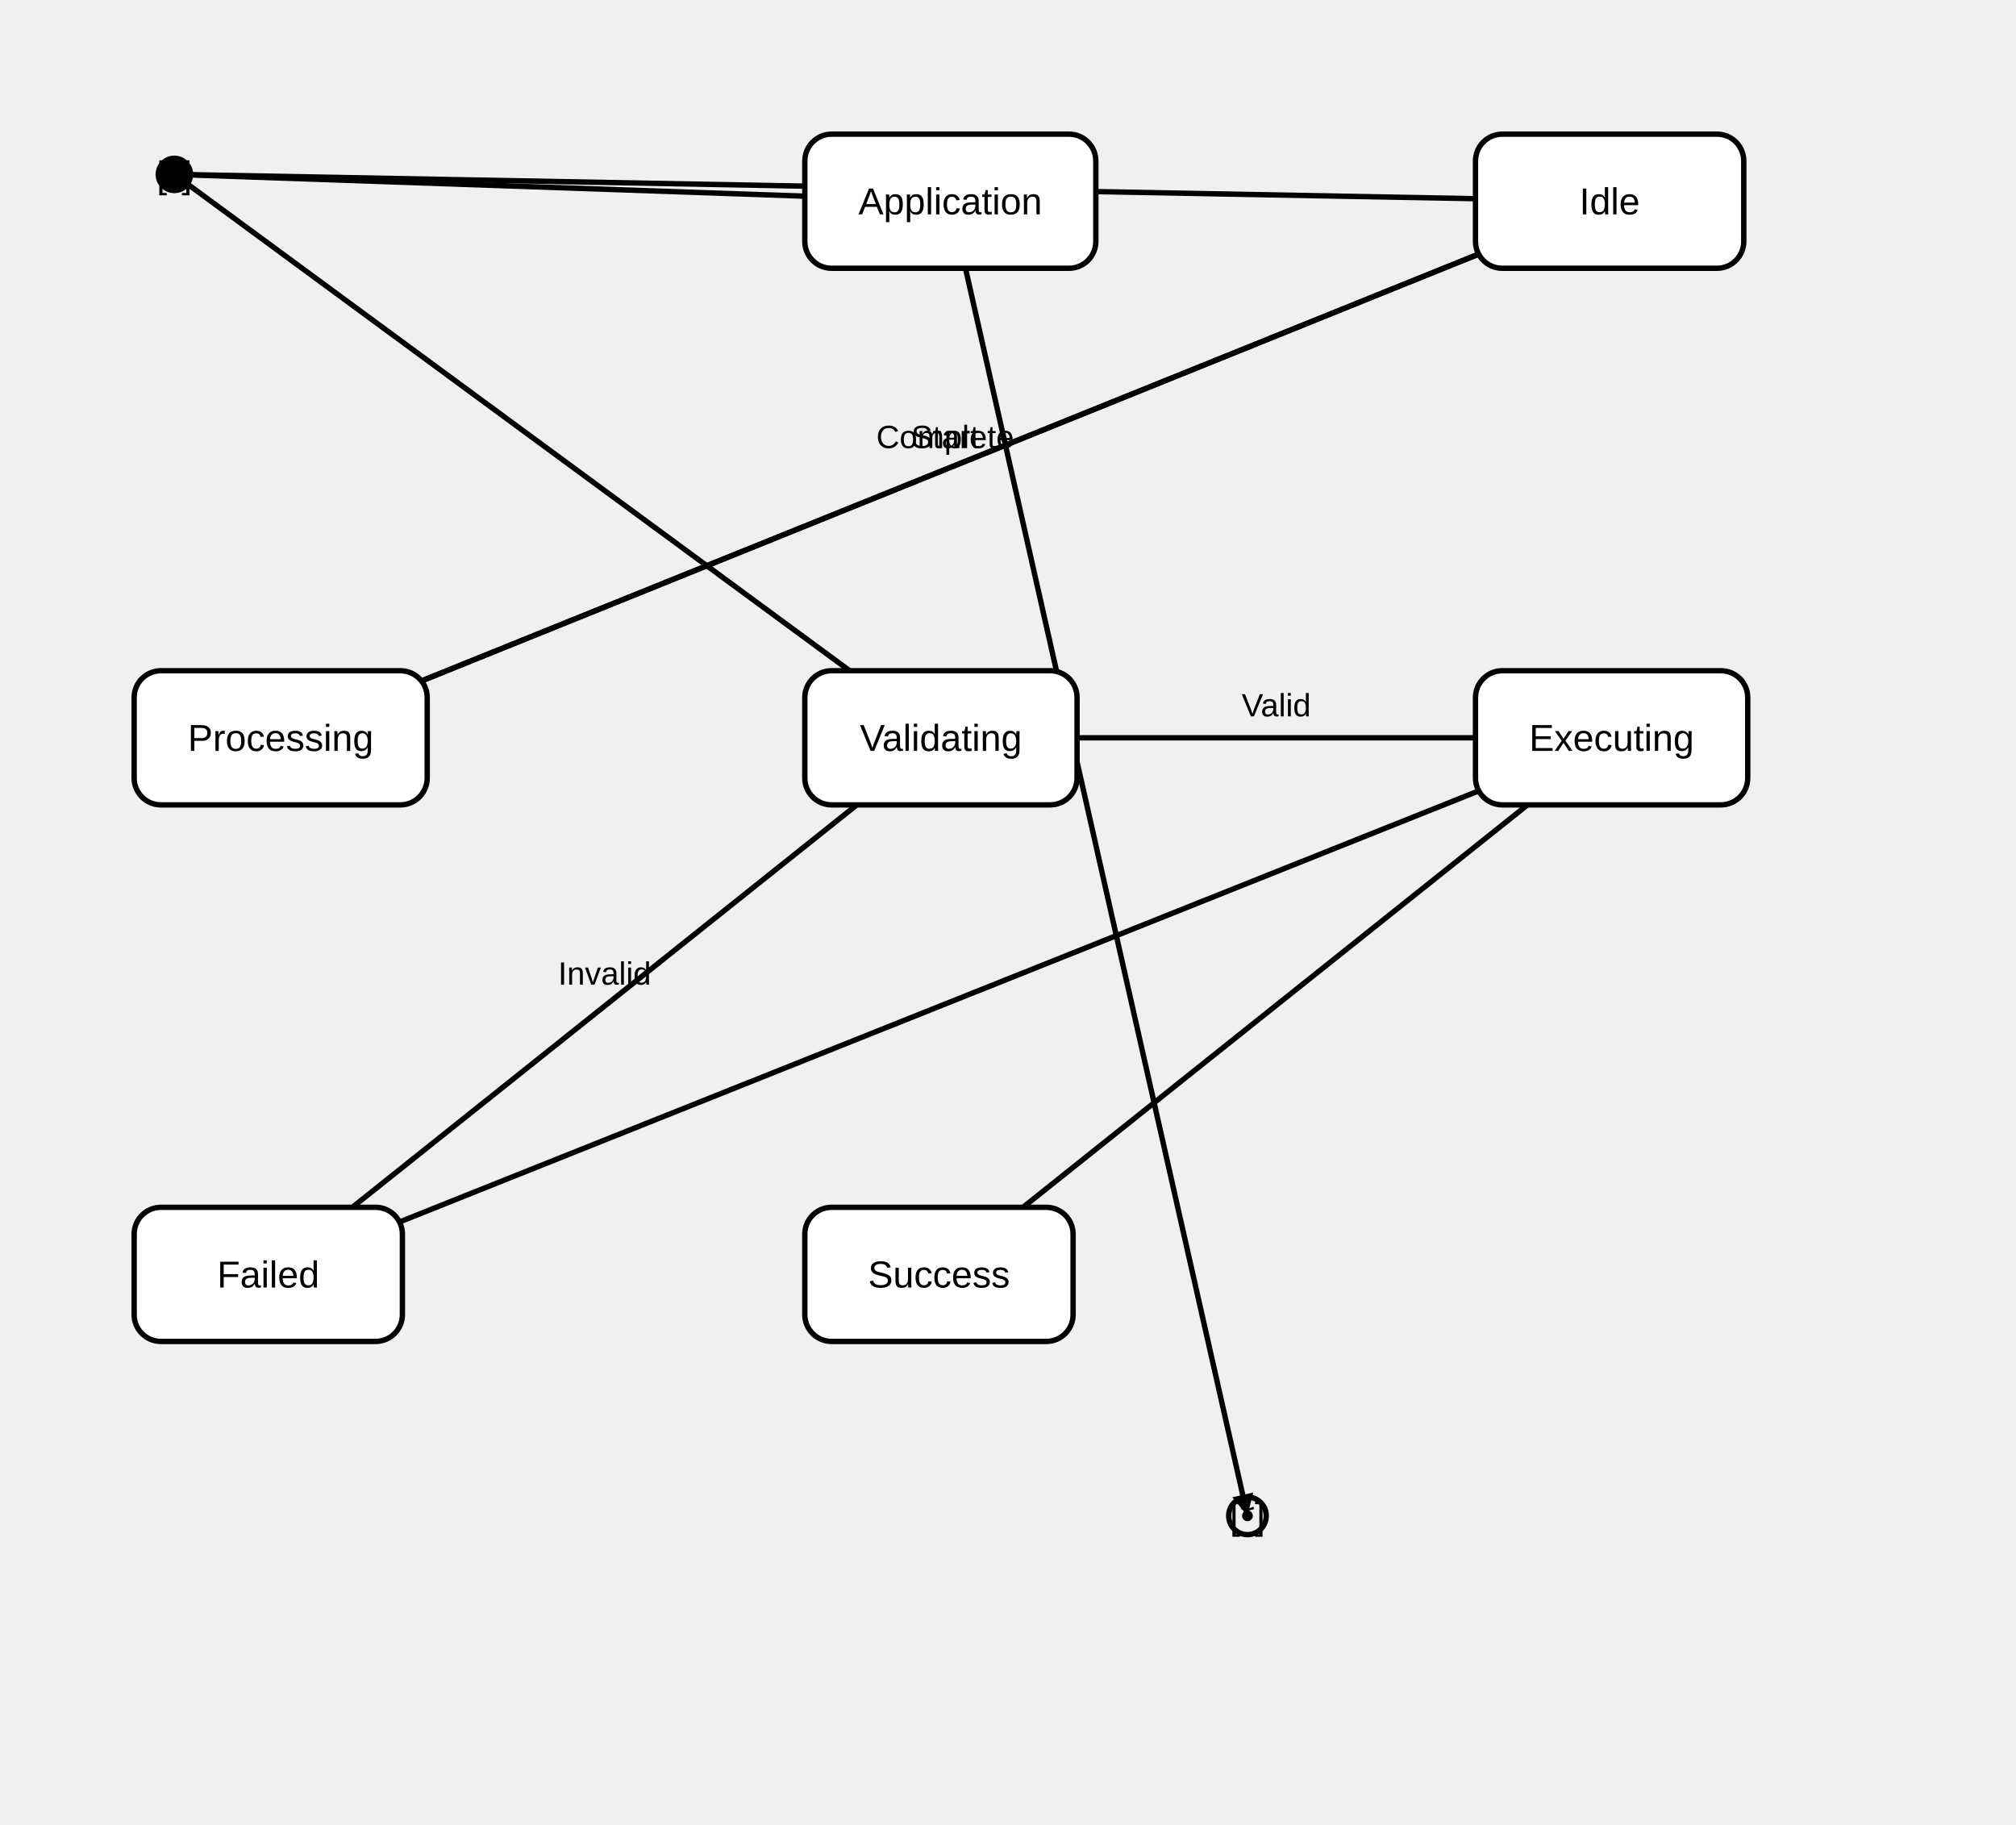
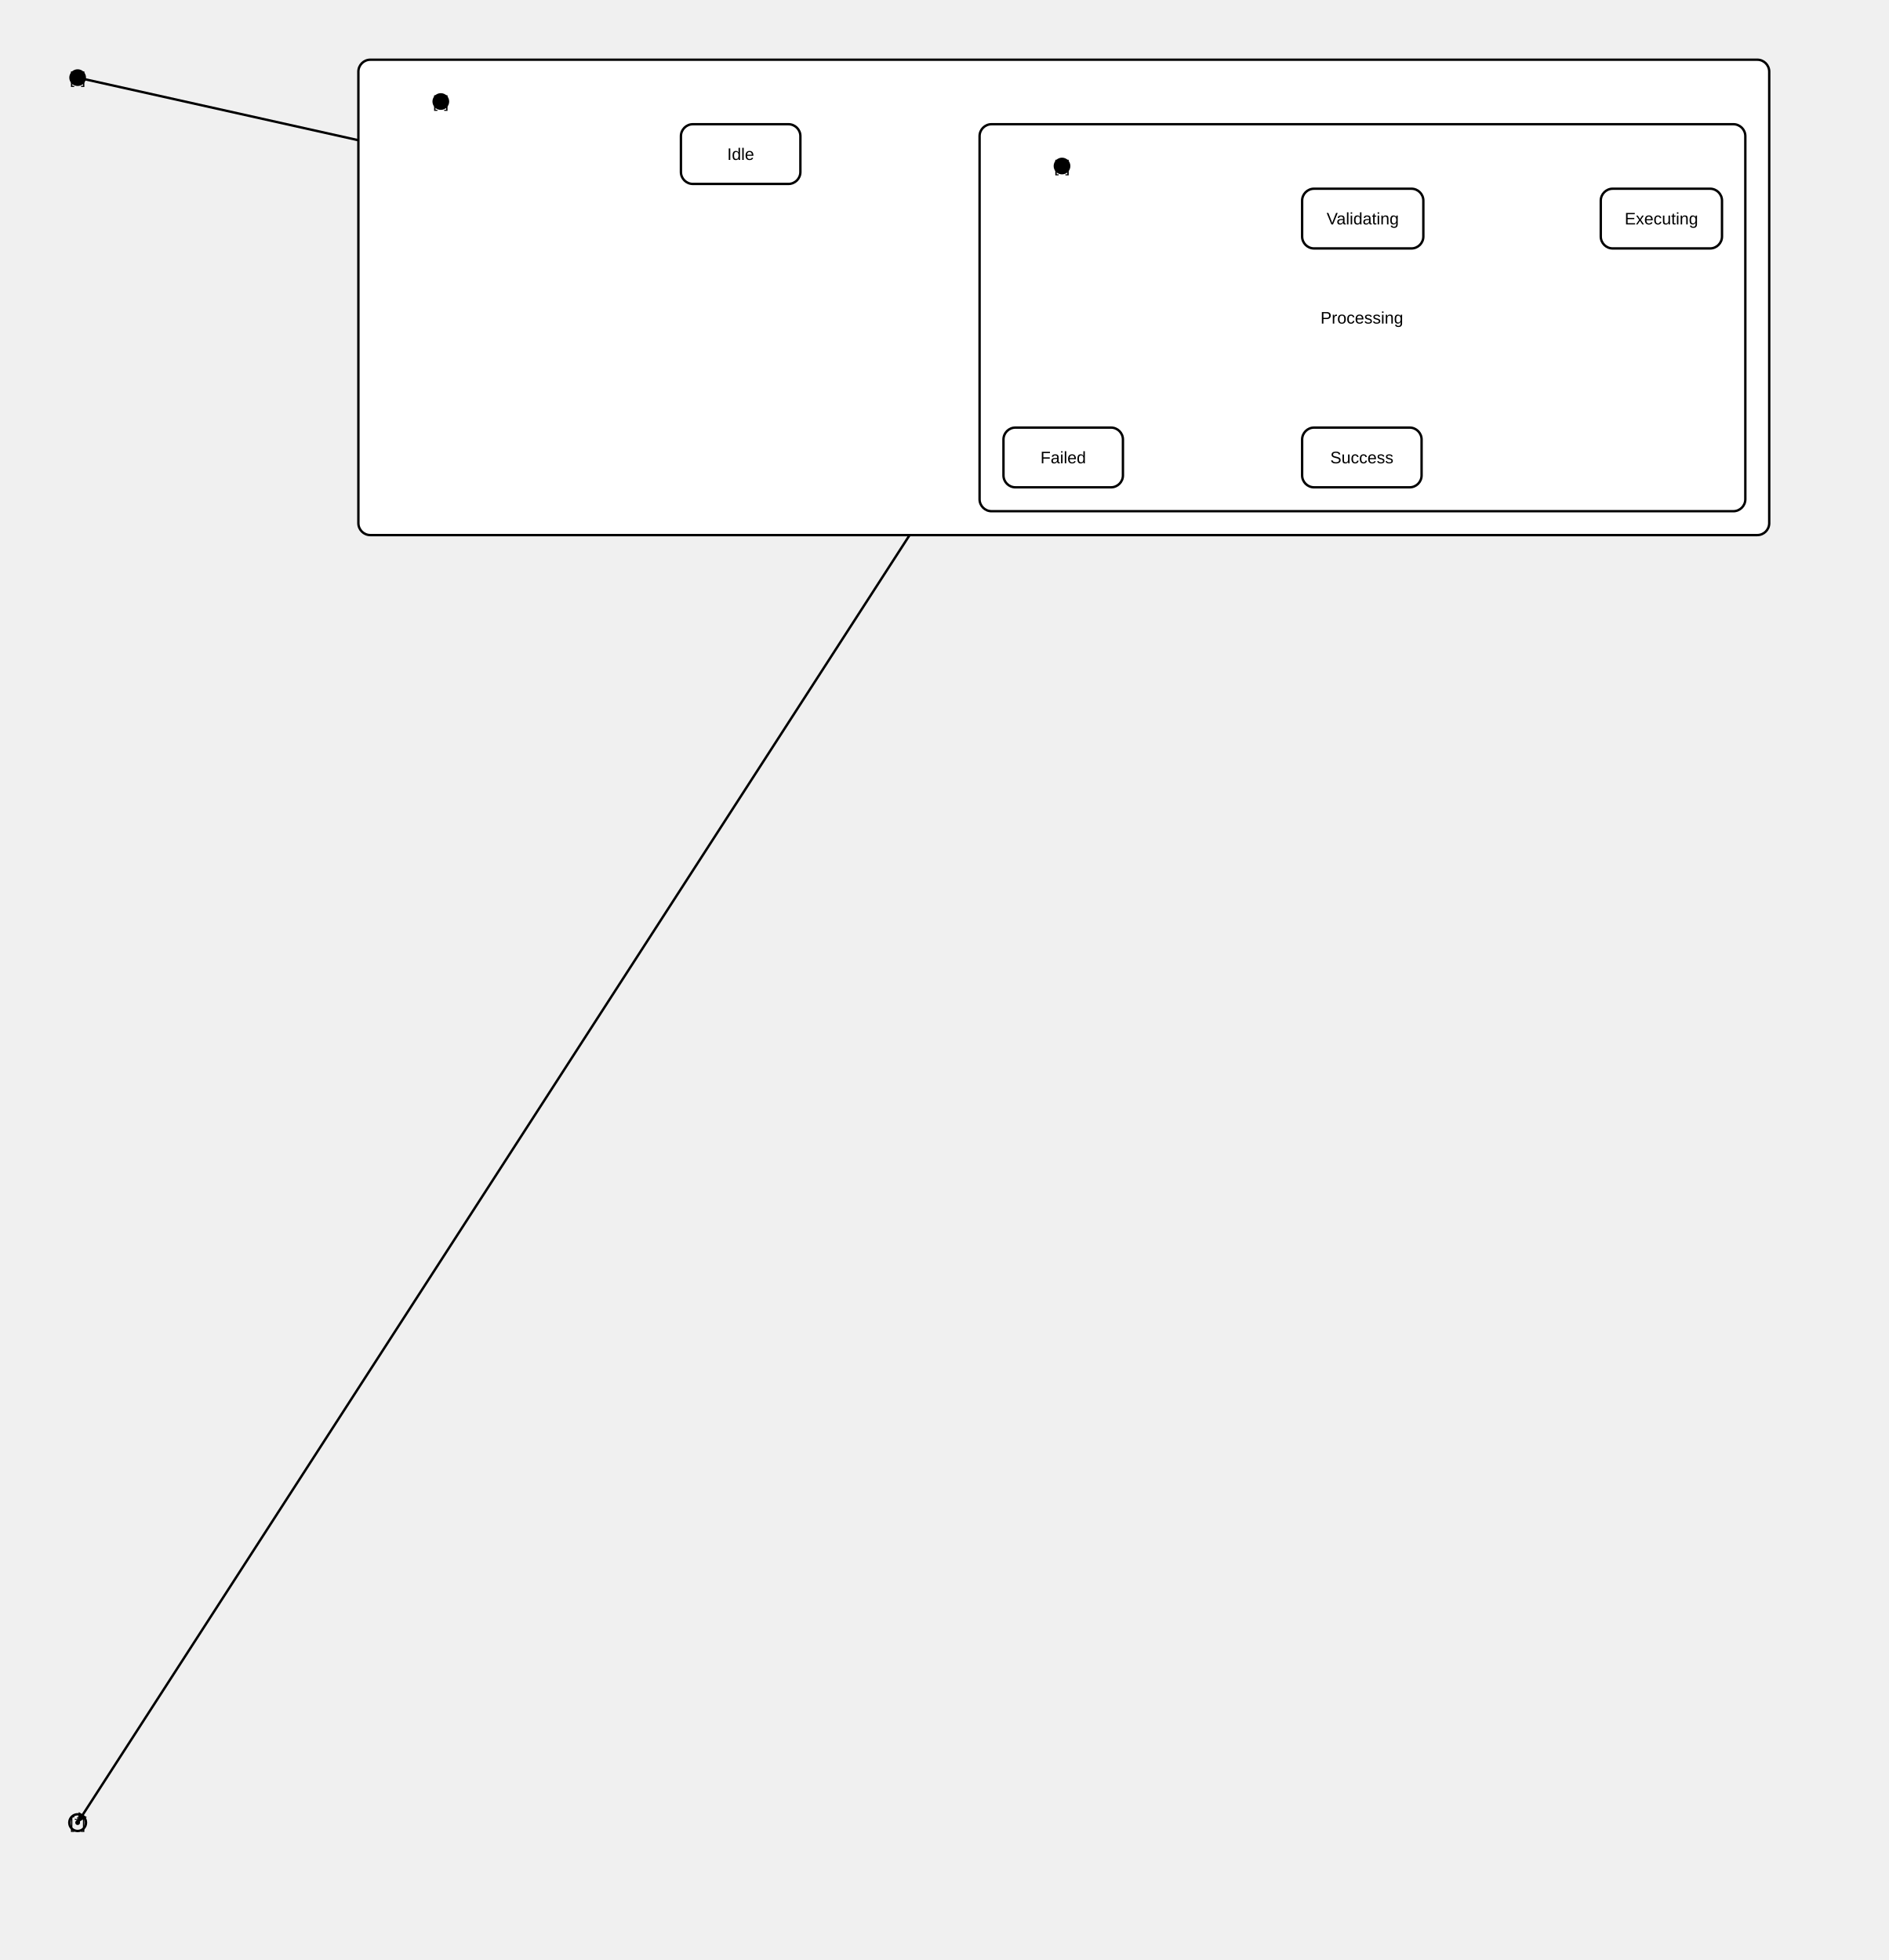
- <svg xmlns="http://www.w3.org/2000/svg" width="751.474" height="680.0" viewBox="0 0 751.474 680" version="1.2" baseProfile="tiny">
+ <svg xmlns="http://www.w3.org/2000/svg" width="1581.0" height="1641.0" viewBox="0 0 1581 1641" version="1.2" baseProfile="tiny">
  <g id="transition-start_1_to_Application">
-     <path fill="none" stroke="#000000" stroke-width="2" d="M 65 65 L 354.237 75" />
-     <polygon fill="#000000" points="354.237,75.0 346.104,78.721 346.38,70.726" />
+     <path fill="none" stroke="#000000" stroke-width="2" d="M 65 65 L 890 249" />
+     <polygon fill="#000000" points="890.0,249.0 881.321,251.163 883.063,243.355" />
  </g>
-   <g id="transition-start_1_to_Idle">
-     <path fill="none" stroke="#000000" stroke-width="2" d="M 65 65 L 600 75" />
-     <polygon fill="#000000" points="600.0,75.0 591.927,78.85 592.076,70.851" />
+   <g id="transition-start_2_to_Idle">
+     <path fill="none" stroke="#000000" stroke-width="2" d="M 369 85 L 620 129" />
+     <polygon fill="#000000" points="620.0,129.0 611.429,131.559 612.811,123.679" />
  </g>
  <g id="transition-Idle_to_Processing">
-     <path fill="none" stroke="#000000" stroke-width="2" d="M 600 75 L 104.622 275" />
-     <polygon fill="#000000" points="104.622,275.0 110.543,268.296 113.538,275.714" />
-     <text fill="#000000" x="352.311" y="167.0" text-anchor="middle" font-family="Arial, sans-serif" font-size="12">Start</text>
+     <path fill="none" stroke="#000000" stroke-width="2" d="M 620 129 L 1140 266" />
+     <polygon fill="#000000" points="1140.0,266.0 1131.245,267.83 1133.283,260.094" />
+     <text fill="#000000" x="880.0" y="189.5" text-anchor="middle" font-family="Arial, sans-serif" font-size="12">Start</text>
  </g>
-   <g id="transition-start_1_to_Validating">
-     <path fill="none" stroke="#000000" stroke-width="2" d="M 65 65 L 350.737 275" />
-     <polygon fill="#000000" points="350.737,275.0 341.922,273.486 346.659,267.039" />
+   <g id="transition-start_3_to_Validating">
+     <path fill="none" stroke="#000000" stroke-width="2" d="M 889 139 L 1140.737 183" />
+     <polygon fill="#000000" points="1140.737,183.0 1132.168,185.563 1133.545,177.682" />
  </g>
  <g id="transition-Validating_to_Executing">
-     <path fill="none" stroke="#000000" stroke-width="2" d="M 350.737 275 L 600.737 275" />
-     <polygon fill="#000000" points="600.737,275.0 592.737,279.0 592.737,271.0" />
-     <text fill="#000000" x="475.737" y="267.0" text-anchor="middle" font-family="Arial, sans-serif" font-size="12">Valid</text>
+     <path fill="none" stroke="#000000" stroke-width="2" d="M 1140.737 183 L 1390.737 183" />
+     <polygon fill="#000000" points="1390.737,183.0 1382.737,187.0 1382.737,179.0" />
+     <text fill="#000000" x="1265.737" y="175.0" text-anchor="middle" font-family="Arial, sans-serif" font-size="12">Valid</text>
  </g>
  <g id="transition-Validating_to_Failed">
-     <path fill="none" stroke="#000000" stroke-width="2" d="M 350.737 275 L 100 475" />
-     <polygon fill="#000000" points="100.0,475.0 103.76,466.884 108.748,473.139" />
-     <text fill="#000000" x="225.368" y="367.0" text-anchor="middle" font-family="Arial, sans-serif" font-size="12">Invalid</text>
+     <path fill="none" stroke="#000000" stroke-width="2" d="M 1140.737 183 L 890 383" />
+     <polygon fill="#000000" points="890.0,383.0 893.76,374.884 898.748,381.139" />
+     <text fill="#000000" x="1015.369" y="275.0" text-anchor="middle" font-family="Arial, sans-serif" font-size="12">Invalid</text>
  </g>
  <g id="transition-Executing_to_Success">
-     <path fill="none" stroke="#000000" stroke-width="2" d="M 600.737 275 L 350 475" />
-     <polygon fill="#000000" points="350.0,475.0 353.76,466.884 358.748,473.139" />
+     <path fill="none" stroke="#000000" stroke-width="2" d="M 1390.737 183 L 1140 383" />
+     <polygon fill="#000000" points="1140.0,383.0 1143.76,374.884 1148.748,381.139" />
  </g>
  <g id="transition-Executing_to_Failed">
-     <path fill="none" stroke="#000000" stroke-width="2" d="M 600.737 275 L 100 475" />
-     <polygon fill="#000000" points="100.0,475.0 105.946,468.318 108.913,475.747" />
+     <path fill="none" stroke="#000000" stroke-width="2" d="M 1390.737 183 L 890 383" />
+     <polygon fill="#000000" points="890.0,383.0 895.946,376.318 898.913,383.747" />
  </g>
  <g id="transition-Processing_to_Idle">
-     <path fill="none" stroke="#000000" stroke-width="2" d="M 104.622 275 L 600 75" />
-     <polygon fill="#000000" points="600.0,75.0 594.079,81.704 591.084,74.286" />
-     <text fill="#000000" x="352.311" y="167.0" text-anchor="middle" font-family="Arial, sans-serif" font-size="12">Complete</text>
+     <path fill="none" stroke="#000000" stroke-width="2" d="M 1140 266 L 620 129" />
+     <polygon fill="#000000" points="620.0,129.0 628.755,127.17 626.717,134.906" />
+     <text fill="#000000" x="880.0" y="189.5" text-anchor="middle" font-family="Arial, sans-serif" font-size="12">Complete</text>
  </g>
-   <g id="transition-Application_to_end_2">
-     <path fill="none" stroke="#000000" stroke-width="2" d="M 354.237 75 L 465 565" />
-     <polygon fill="#000000" points="465.0,565.0 459.335,558.079 467.138,556.315" />
+   <g id="transition-Application_to_end_4">
+     <path fill="none" stroke="#000000" stroke-width="2" d="M 890 249 L 65 1526" />
+     <polygon fill="#000000" points="65.0,1526.0 65.981,1517.11 72.701,1521.451" />
  </g>
  <g id="state-start_1">
    <circle fill="#000000" stroke="none" cx="65.0" cy="65.0" r="7.0" />
    <text fill="#000000" x="65.0" y="69.9" text-anchor="middle" font-family="Arial, sans-serif" font-size="14">[*]</text>
  </g>
  <g id="state-Application">
-     <rect fill="#ffffff" stroke="#000000" stroke-width="2" x="300.0" y="50.0" width="108.474" height="50.0" rx="10.0" ry="10.0" />
-     <text fill="#000000" x="354.237" y="79.9" text-anchor="middle" font-family="Arial, sans-serif" font-size="14">Application</text>
+     <rect fill="#ffffff" stroke="#000000" stroke-width="2" x="300.0" y="50.0" width="1181.0" height="398.0" rx="10.0" ry="10.0" />
+     <text fill="#000000" x="890.0" y="253.9" text-anchor="middle" font-family="Arial, sans-serif" font-size="14">Application</text>
+     <g id="state-start_2">
+       <circle fill="#000000" stroke="none" cx="369.0" cy="85.0" r="7.0" />
+       <text fill="#000000" x="369.0" y="89.9" text-anchor="middle" font-family="Arial, sans-serif" font-size="14">[*]</text>
+     </g>
+     <g id="state-Idle">
+       <rect fill="#ffffff" stroke="#000000" stroke-width="2" x="570.0" y="104.0" width="100.0" height="50.0" rx="10.0" ry="10.0" />
+       <text fill="#000000" x="620.0" y="133.9" text-anchor="middle" font-family="Arial, sans-serif" font-size="14">Idle</text>
+     </g>
+     <g id="state-Processing">
+       <rect fill="#ffffff" stroke="#000000" stroke-width="2" x="820.0" y="104.0" width="641.0" height="324.0" rx="10.0" ry="10.0" />
+       <text fill="#000000" x="1140.0" y="270.9" text-anchor="middle" font-family="Arial, sans-serif" font-size="14">Processing</text>
+       <g id="state-start_3">
+         <circle fill="#000000" stroke="none" cx="889.0" cy="139.0" r="7.0" />
+         <text fill="#000000" x="889.0" y="143.9" text-anchor="middle" font-family="Arial, sans-serif" font-size="14">[*]</text>
+       </g>
+       <g id="state-Validating">
+         <rect fill="#ffffff" stroke="#000000" stroke-width="2" x="1090.0" y="158.0" width="101.474" height="50.0" rx="10.0" ry="10.0" />
+         <text fill="#000000" x="1140.737" y="187.9" text-anchor="middle" font-family="Arial, sans-serif" font-size="14">Validating</text>
+       </g>
+       <g id="state-Executing">
+         <rect fill="#ffffff" stroke="#000000" stroke-width="2" x="1340.0" y="158.0" width="101.474" height="50.0" rx="10.0" ry="10.0" />
+         <text fill="#000000" x="1390.737" y="187.9" text-anchor="middle" font-family="Arial, sans-serif" font-size="14">Executing</text>
+       </g>
+       <g id="state-Failed">
+         <rect fill="#ffffff" stroke="#000000" stroke-width="2" x="840.0" y="358.0" width="100.0" height="50.0" rx="10.0" ry="10.0" />
+         <text fill="#000000" x="890.0" y="387.9" text-anchor="middle" font-family="Arial, sans-serif" font-size="14">Failed</text>
+       </g>
+       <g id="state-Success">
+         <rect fill="#ffffff" stroke="#000000" stroke-width="2" x="1090.0" y="358.0" width="100.0" height="50.0" rx="10.0" ry="10.0" />
+         <text fill="#000000" x="1140.0" y="387.9" text-anchor="middle" font-family="Arial, sans-serif" font-size="14">Success</text>
+       </g>
+     </g>
  </g>
-   <g id="state-Idle">
-     <rect fill="#ffffff" stroke="#000000" stroke-width="2" x="550.0" y="50.0" width="100.0" height="50.0" rx="10.0" ry="10.0" />
-     <text fill="#000000" x="600.0" y="79.9" text-anchor="middle" font-family="Arial, sans-serif" font-size="14">Idle</text>
-   </g>
-   <g id="state-Processing">
-     <rect fill="#ffffff" stroke="#000000" stroke-width="2" x="50.0" y="250.0" width="109.244" height="50.0" rx="10.0" ry="10.0" />
-     <text fill="#000000" x="104.622" y="279.9" text-anchor="middle" font-family="Arial, sans-serif" font-size="14">Processing</text>
-   </g>
-   <g id="state-Validating">
-     <rect fill="#ffffff" stroke="#000000" stroke-width="2" x="300.0" y="250.0" width="101.474" height="50.0" rx="10.0" ry="10.0" />
-     <text fill="#000000" x="350.737" y="279.9" text-anchor="middle" font-family="Arial, sans-serif" font-size="14">Validating</text>
-   </g>
-   <g id="state-Executing">
-     <rect fill="#ffffff" stroke="#000000" stroke-width="2" x="550.0" y="250.0" width="101.474" height="50.0" rx="10.0" ry="10.0" />
-     <text fill="#000000" x="600.737" y="279.9" text-anchor="middle" font-family="Arial, sans-serif" font-size="14">Executing</text>
-   </g>
-   <g id="state-Failed">
-     <rect fill="#ffffff" stroke="#000000" stroke-width="2" x="50.0" y="450.0" width="100.0" height="50.0" rx="10.0" ry="10.0" />
-     <text fill="#000000" x="100.0" y="479.9" text-anchor="middle" font-family="Arial, sans-serif" font-size="14">Failed</text>
-   </g>
-   <g id="state-Success">
-     <rect fill="#ffffff" stroke="#000000" stroke-width="2" x="300.0" y="450.0" width="100.0" height="50.0" rx="10.0" ry="10.0" />
-     <text fill="#000000" x="350.0" y="479.9" text-anchor="middle" font-family="Arial, sans-serif" font-size="14">Success</text>
-   </g>
-   <g id="state-end_2">
+   <g id="state-end_4">
    <g>
-       <circle fill="none" stroke="#000000" stroke-width="2" cx="465.0" cy="565.0" r="7.0" />
-       <circle fill="#000000" stroke="none" cx="465.0" cy="565.0" r="2.0" />
+       <circle fill="none" stroke="#000000" stroke-width="2" cx="65.0" cy="1526.0" r="7.0" />
+       <circle fill="#000000" stroke="none" cx="65.0" cy="1526.0" r="2.0" />
    </g>
-     <text fill="#000000" x="465.0" y="569.9" text-anchor="middle" font-family="Arial, sans-serif" font-size="14">[*]</text>
+     <text fill="#000000" x="65.0" y="1530.9" text-anchor="middle" font-family="Arial, sans-serif" font-size="14">[*]</text>
  </g>
</svg>
